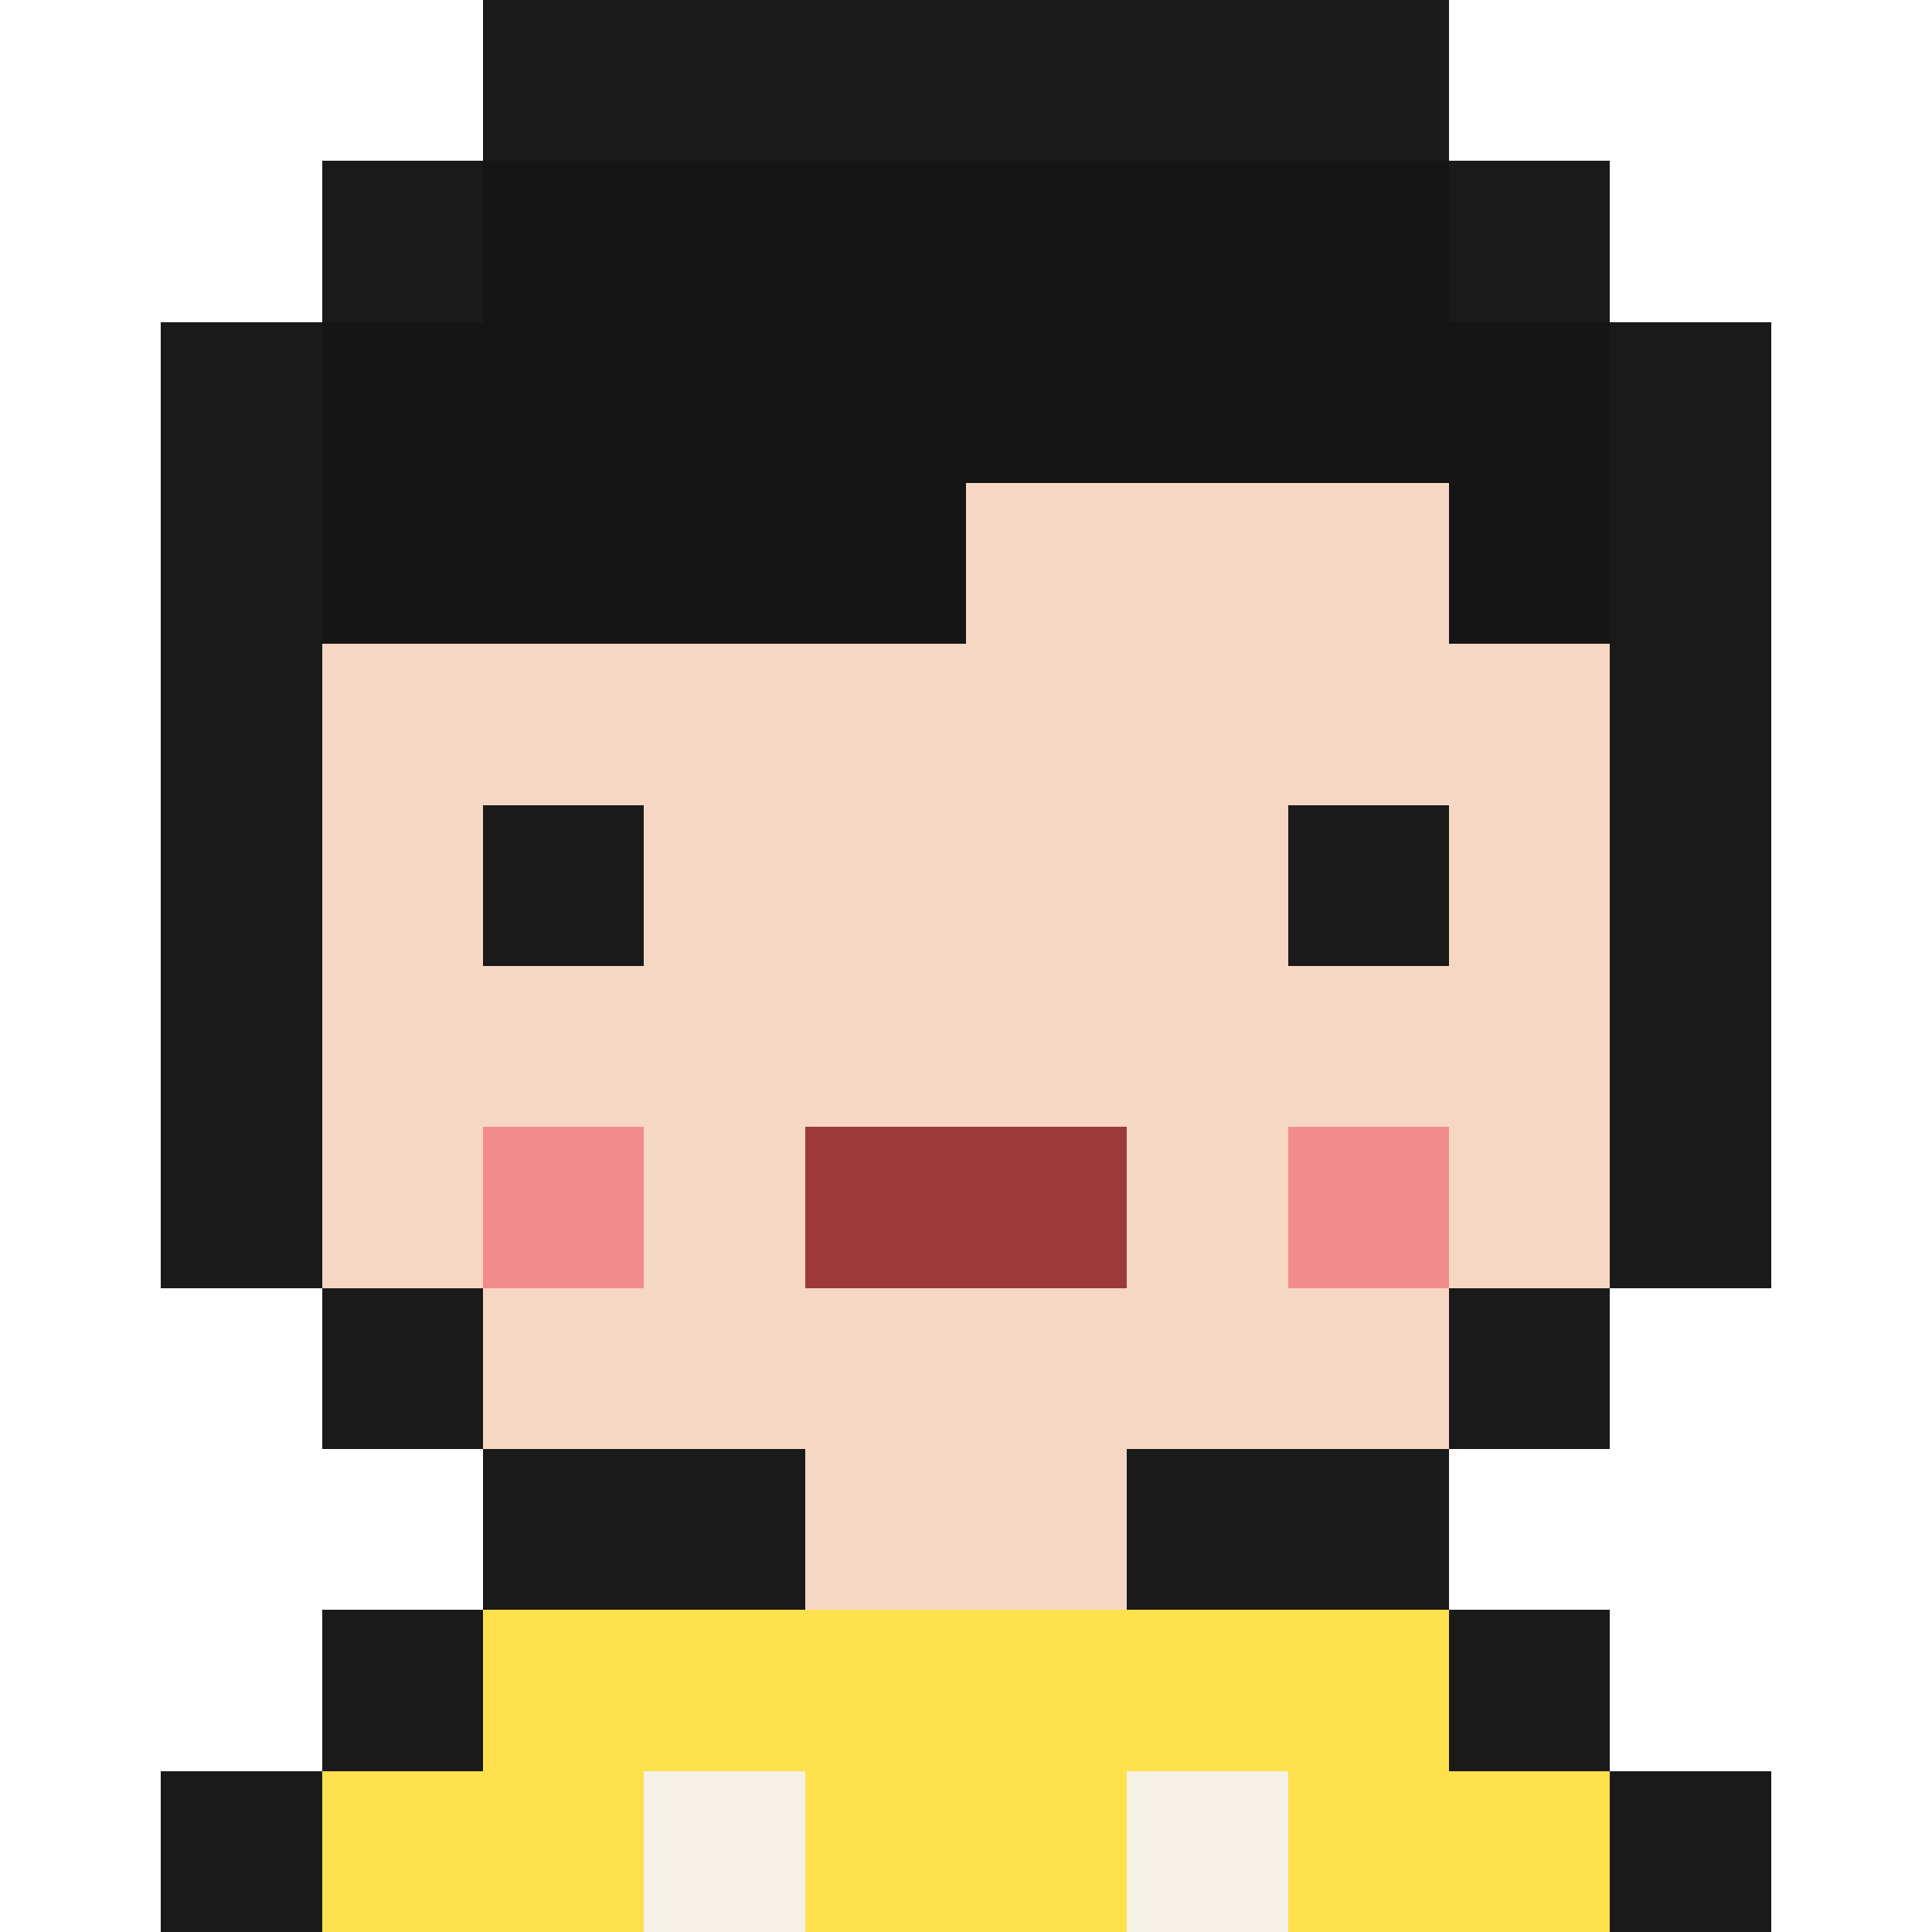
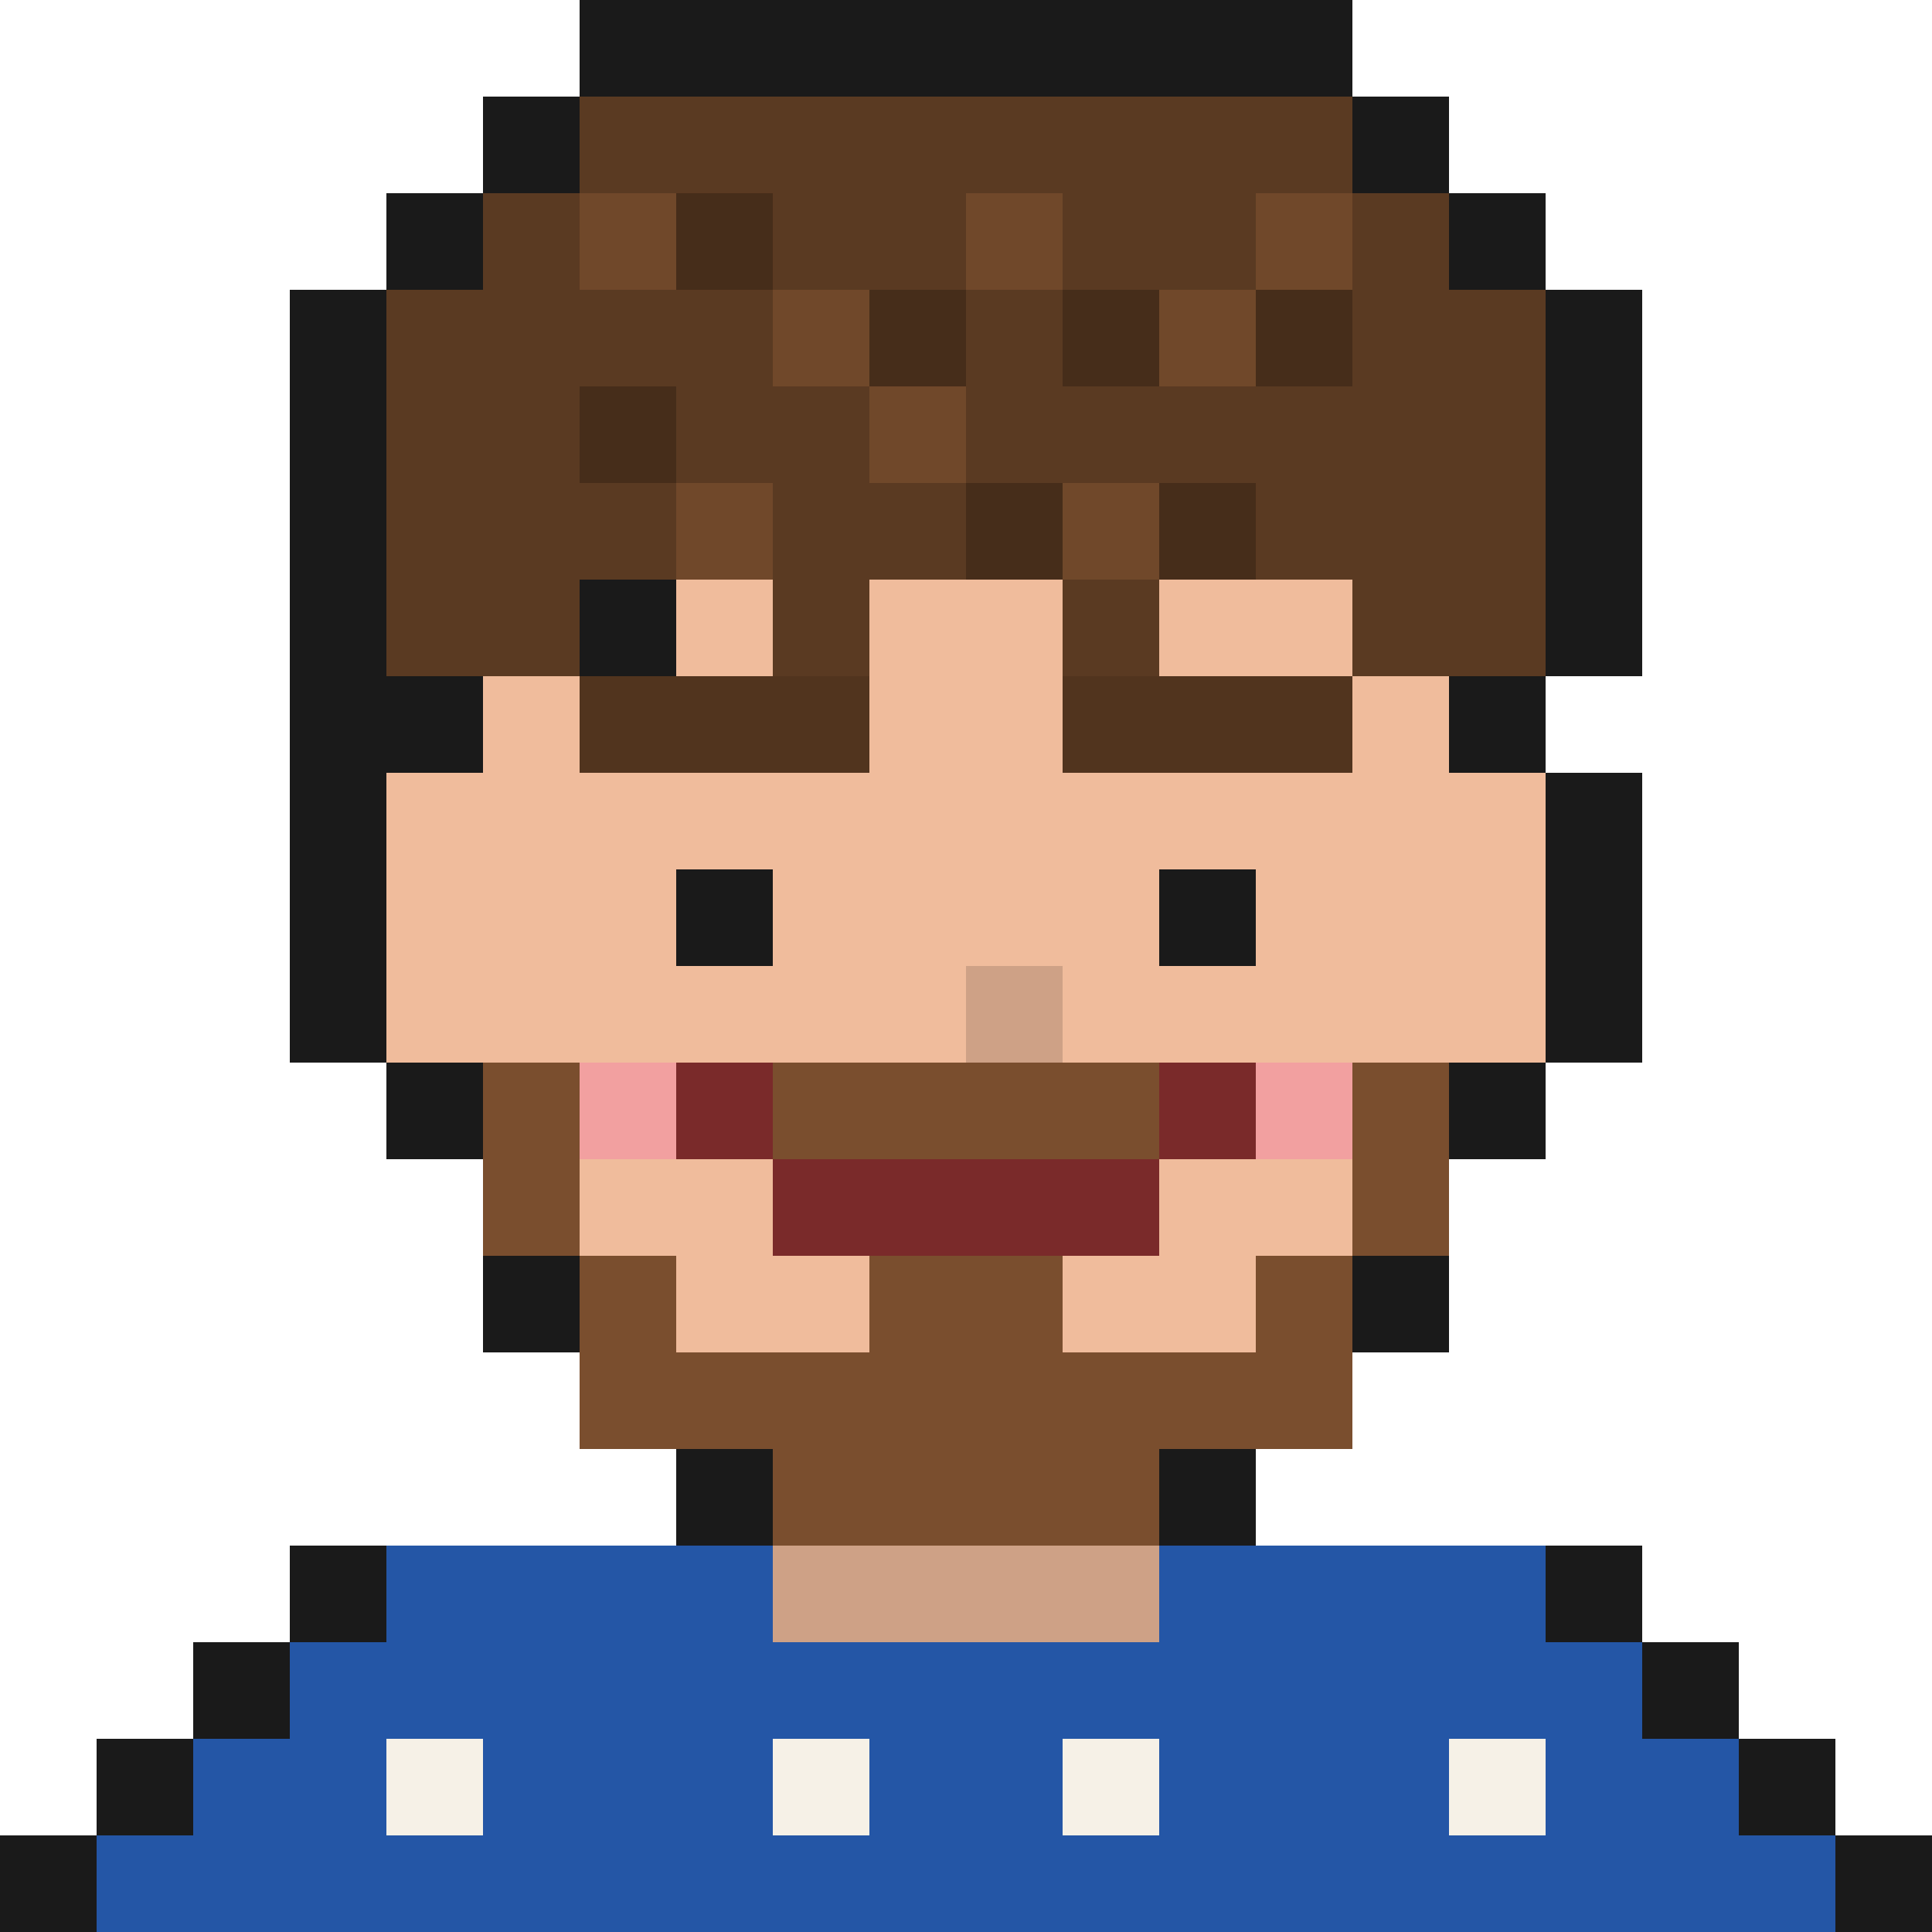
- <svg xmlns="http://www.w3.org/2000/svg" width="36" height="36" viewBox="0 0 12 12" shape-rendering="crispEdges">
-   <path fill="#1A1A1A" d="M3 0h6v1h-6zM2 1h1v1h-1zM9 1h1v1h-1zM1 2h1v1h-1zM10 2h1v1h-1zM1 3h1v1h-1zM10 3h1v1h-1zM1 4h1v1h-1zM10 4h1v1h-1zM1 5h1v1h-1zM3 5h1v1h-1zM8 5h1v1h-1zM10 5h1v1h-1zM1 6h1v1h-1zM10 6h1v1h-1zM1 7h1v1h-1zM10 7h1v1h-1zM2 8h1v1h-1zM9 8h1v1h-1zM3 9h2v1h-2zM7 9h2v1h-2zM2 10h1v1h-1zM9 10h1v1h-1zM1 11h1v1h-1zM10 11h1v1h-1z" />
-   <path fill="#151515" d="M3 1h6v1h-6zM2 2h8v1h-8zM2 3h4v1h-4zM9 3h1v1h-1z" />
-   <path fill="#F6D7C3" d="M6 3h3v1h-3zM2 4h8v1h-8zM2 5h1v1h-1zM4 5h4v1h-4zM9 5h1v1h-1zM2 6h8v1h-8zM2 7h1v1h-1zM4 7h1v1h-1zM7 7h1v1h-1zM9 7h1v1h-1zM3 8h6v1h-6zM5 9h2v1h-2z" />
-   <path fill="#F28C8C" d="M3 7h1v1h-1zM8 7h1v1h-1z" />
-   <path fill="#9C3A3A" d="M5 7h2v1h-2z" />
-   <path fill="#FFE14D" d="M3 10h6v1h-6zM2 11h2v1h-2zM5 11h2v1h-2zM8 11h2v1h-2z" />
-   <path fill="#F6F1E7" d="M4 11h1v1h-1zM7 11h1v1h-1z" />
+ <svg xmlns="http://www.w3.org/2000/svg" width="60" height="60" viewBox="0 0 20 20" shape-rendering="crispEdges">
+   <path fill="#1A1A1A" d="M6 0h8v1h-8zM5 1h1v1h-1zM14 1h1v1h-1zM4 2h1v1h-1zM15 2h1v1h-1zM3 3h1v1h-1zM16 3h1v1h-1zM3 4h1v1h-1zM16 4h1v1h-1zM3 5h1v1h-1zM16 5h1v1h-1zM3 6h1v1h-1zM6 6h1v1h-1zM16 6h1v1h-1zM3 7h2v1h-2zM15 7h1v1h-1zM3 8h1v1h-1zM16 8h1v1h-1zM3 9h1v1h-1zM7 9h1v1h-1zM12 9h1v1h-1zM16 9h1v1h-1zM3 10h1v1h-1zM16 10h1v1h-1zM4 11h1v1h-1zM15 11h1v1h-1zM5 13h1v1h-1zM14 13h1v1h-1zM7 15h1v1h-1zM12 15h1v1h-1zM3 16h1v1h-1zM16 16h1v1h-1zM2 17h1v1h-1zM17 17h1v1h-1zM1 18h1v1h-1zM18 18h1v1h-1zM0 19h1v1h-1zM19 19h1v1h-1z" />
+   <path fill="#5A3A22" d="M6 1h8v1h-8zM5 2h1v1h-1zM8 2h2v1h-2zM11 2h2v1h-2zM14 2h1v1h-1zM4 3h4v1h-4zM10 3h1v1h-1zM14 3h2v1h-2zM4 4h2v1h-2zM7 4h2v1h-2zM10 4h6v1h-6zM4 5h3v1h-3zM8 5h2v1h-2zM13 5h3v1h-3zM4 6h2v1h-2zM8 6h1v1h-1zM11 6h1v1h-1zM14 6h2v1h-2z" />
+   <path fill="#70482A" d="M6 2h1v1h-1zM10 2h1v1h-1zM13 2h1v1h-1zM8 3h1v1h-1zM12 3h1v1h-1zM9 4h1v1h-1zM7 5h1v1h-1zM11 5h1v1h-1z" />
+   <path fill="#462D1A" d="M7 2h1v1h-1zM9 3h1v1h-1zM11 3h1v1h-1zM13 3h1v1h-1zM6 4h1v1h-1zM10 5h1v1h-1zM12 5h1v1h-1z" />
+   <path fill="#F0BC9C" d="M7 6h1v1h-1zM9 6h2v1h-2zM12 6h2v1h-2zM5 7h1v1h-1zM9 7h2v1h-2zM14 7h1v1h-1zM4 8h12v1h-12zM4 9h3v1h-3zM8 9h4v1h-4zM13 9h3v1h-3zM4 10h6v1h-6zM11 10h5v1h-5zM6 12h2v1h-2zM12 12h2v1h-2zM7 13h2v1h-2zM11 13h2v1h-2z" />
+   <path fill="#51341E" d="M6 7h3v1h-3zM11 7h3v1h-3z" />
+   <path fill="#CEA186" d="M10 10h1v1h-1zM8 16h4v1h-4z" />
+   <path fill="#7A4E2E" d="M5 11h1v1h-1zM8 11h4v1h-4zM14 11h1v1h-1zM5 12h1v1h-1zM14 12h1v1h-1zM6 13h1v1h-1zM9 13h2v1h-2zM13 13h1v1h-1zM6 14h8v1h-8zM8 15h4v1h-4z" />
+   <path fill="#F2A0A0" d="M6 11h1v1h-1zM13 11h1v1h-1z" />
+   <path fill="#7A2A2A" d="M7 11h1v1h-1zM12 11h1v1h-1zM8 12h4v1h-4z" />
+   <path fill="#2456A6" d="M4 16h4v1h-4zM12 16h4v1h-4zM3 17h14v1h-14zM2 18h2v1h-2zM5 18h3v1h-3zM9 18h2v1h-2zM12 18h3v1h-3zM16 18h2v1h-2zM1 19h18v1h-18z" />
+   <path fill="#F6F1E7" d="M4 18h1v1h-1zM8 18h1v1h-1zM11 18h1v1h-1zM15 18h1v1h-1z" />
</svg>
